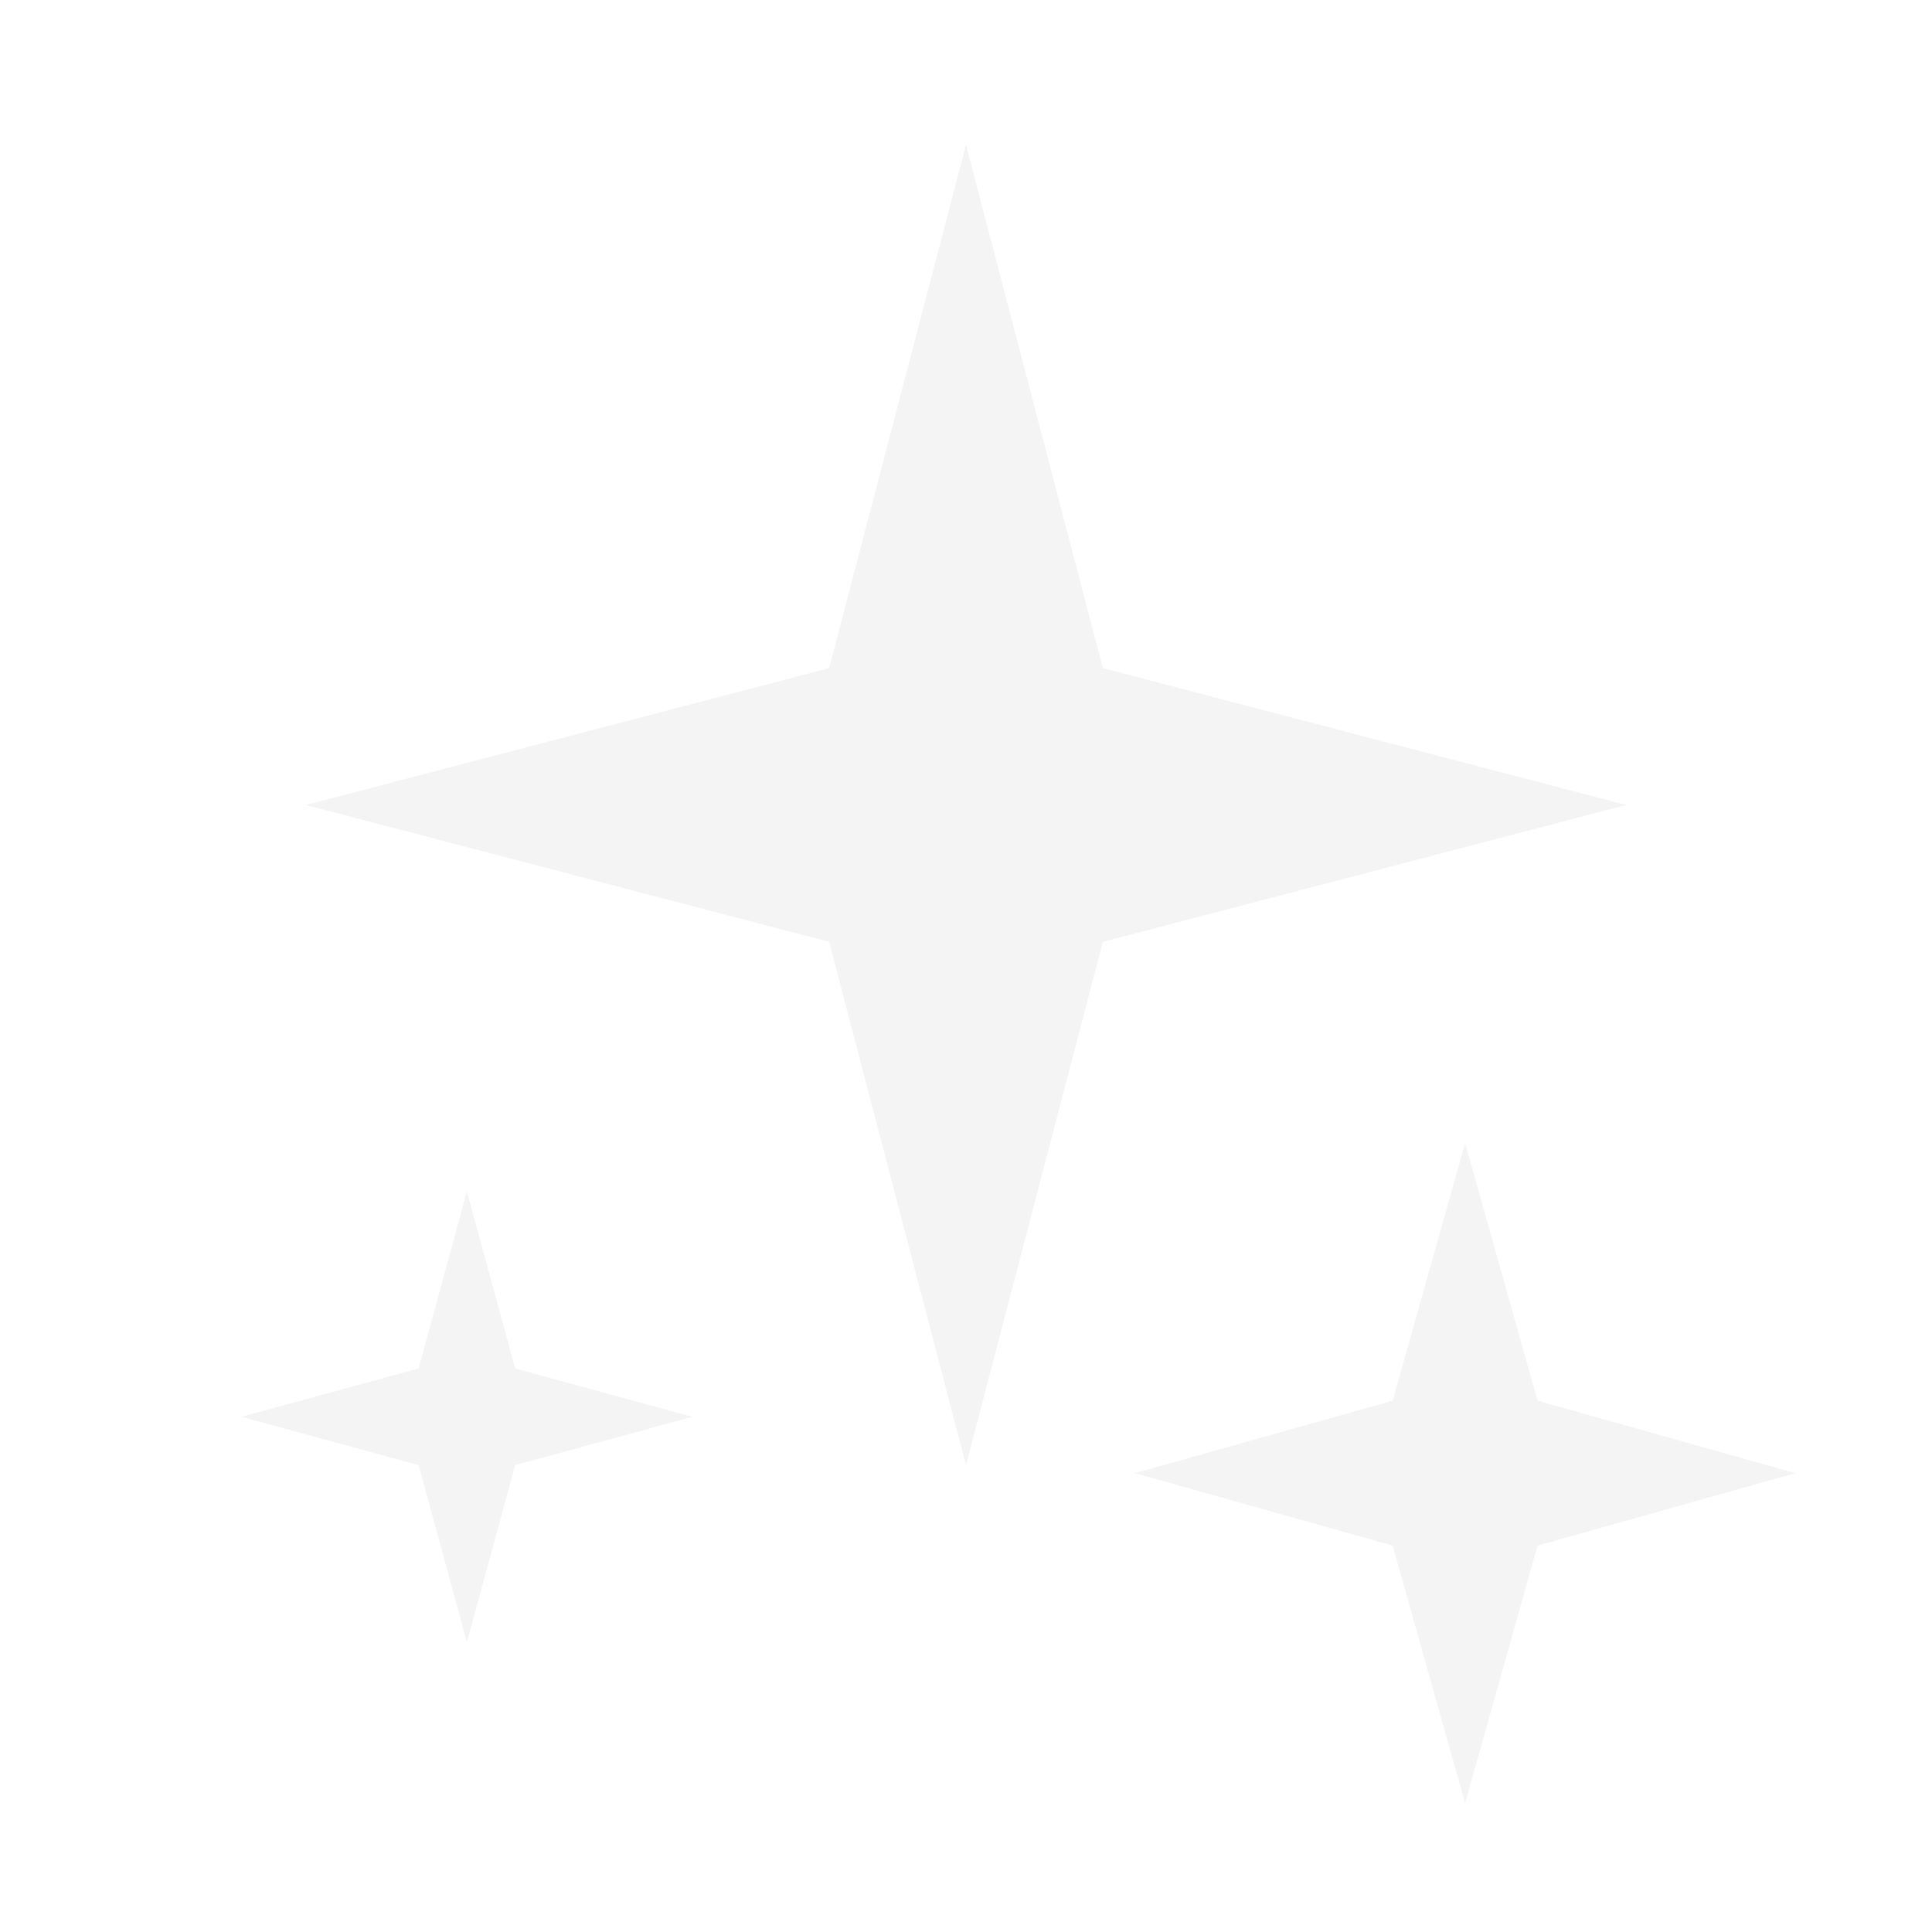
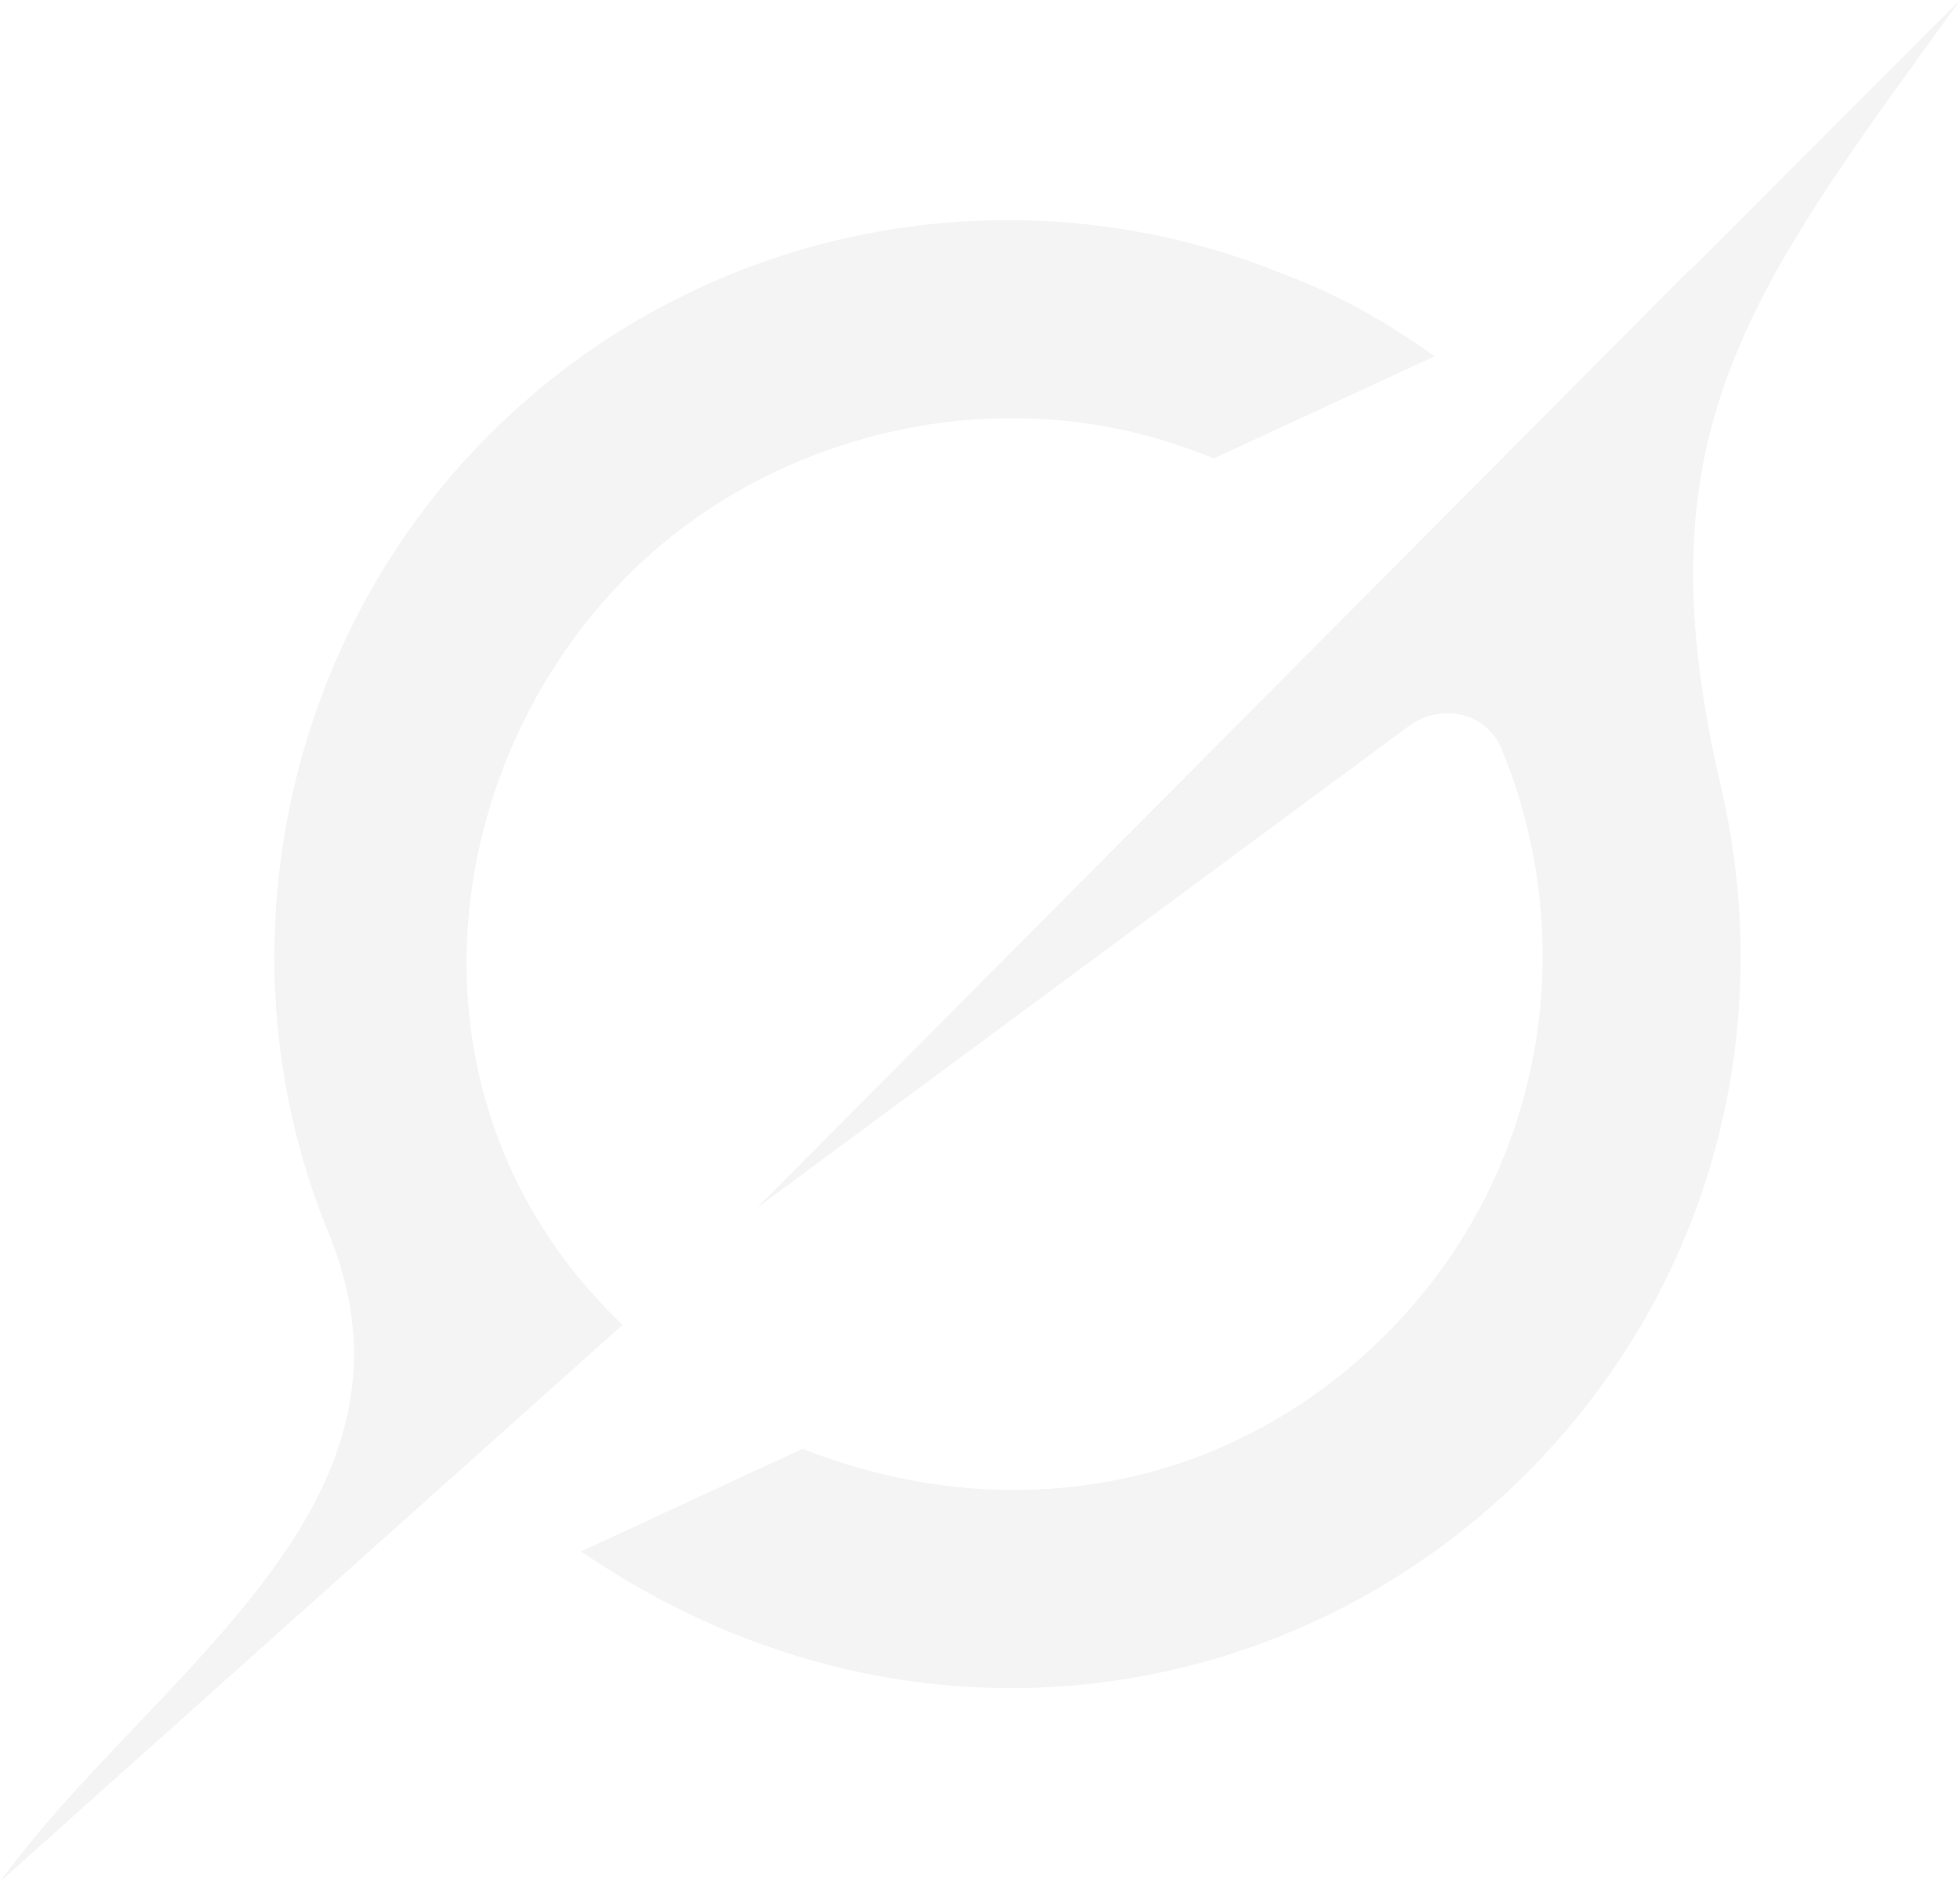
- <svg xmlns="http://www.w3.org/2000/svg" width="1em" height="1em" viewBox="0 0 24 24">
-   <path fill="#F4F4F5" d="M12 1.8L13.7 8.3L20.2 10L13.7 11.7L12 18.2L10.3 11.7L3.8 10L10.3 8.3zM18.2 14.2L19.1 17.4L22.3 18.3L19.1 19.2L18.2 22.4L17.3 19.2L14.1 18.3L17.3 17.4zM5.8 14.8L6.4 17L8.6 17.6L6.4 18.2L5.8 20.4L5.2 18.2L3 17.6L5.2 17z" />
+ <svg xmlns="http://www.w3.org/2000/svg" viewBox="0 0 256 246" role="img">
+   <path fill="#F4F4F5" d="M63.831 56.843C91.299 29.363 131.465 21.978 165.542 34.973l2.314.917c7.645 2.844 14.309 6.89 19.507 10.651l-28.857 13.342C131.637 48.597 100.857 56.274 82.071 75.083c-25.405 25.414-30.539 69.484-.764 97.96L0 245.764c4.296-5.923 9.457-11.573 14.749-17.178l5.816-6.13 2.608-2.775c15.531-16.654 28.81-33.77 20.496-56.708l-.766-1.981C28.311 125.496 36.809 83.897 63.831 56.843zm156.955-21.587L256 0l-10.128 14.069c-21.094 29.716-30.456 48.424-21.11 88.659c7.231 30.728-.502 64.803-25.47 89.802C167.747 224.003 117.373 231.023 75.889 202.635l28.923-13.407c26.476 10.41 55.442 5.839 76.26-15.003 20.818-20.843 25.493-51.2 15.03-76.461-1.988-4.79-7.952-5.993-12.125-2.91L98.87 157.755 220.786 35.147z" />
</svg>
